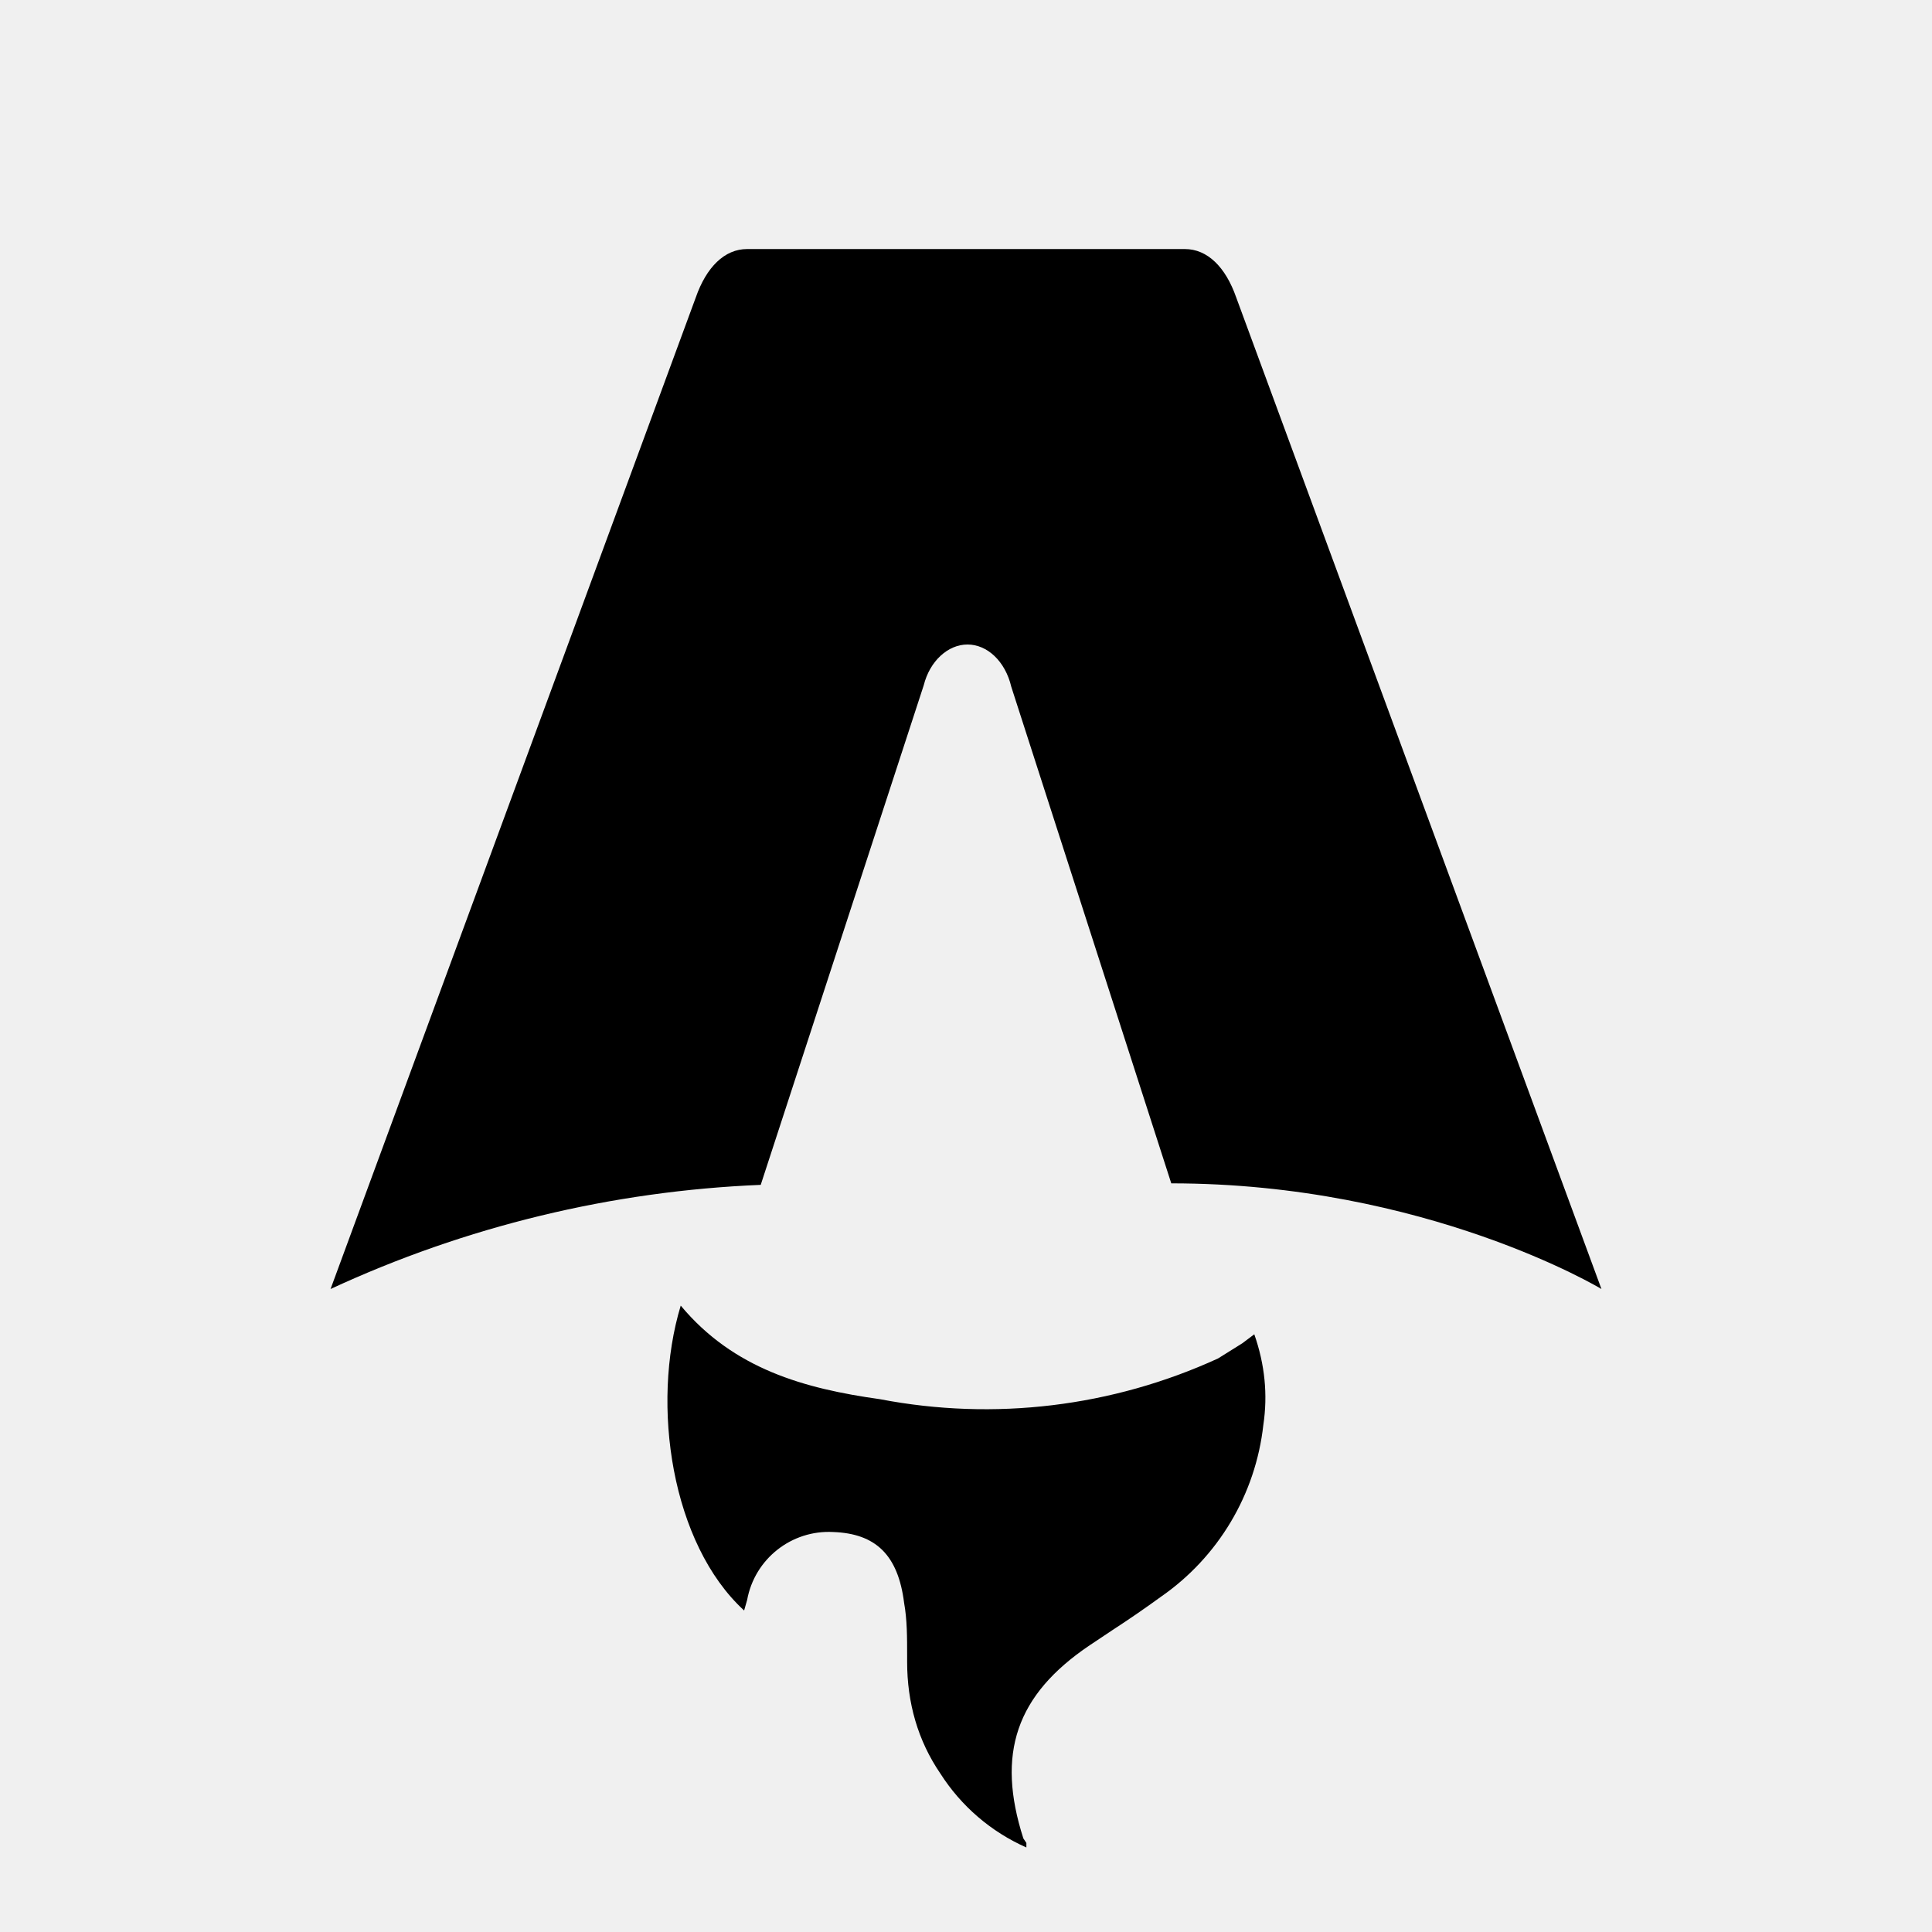
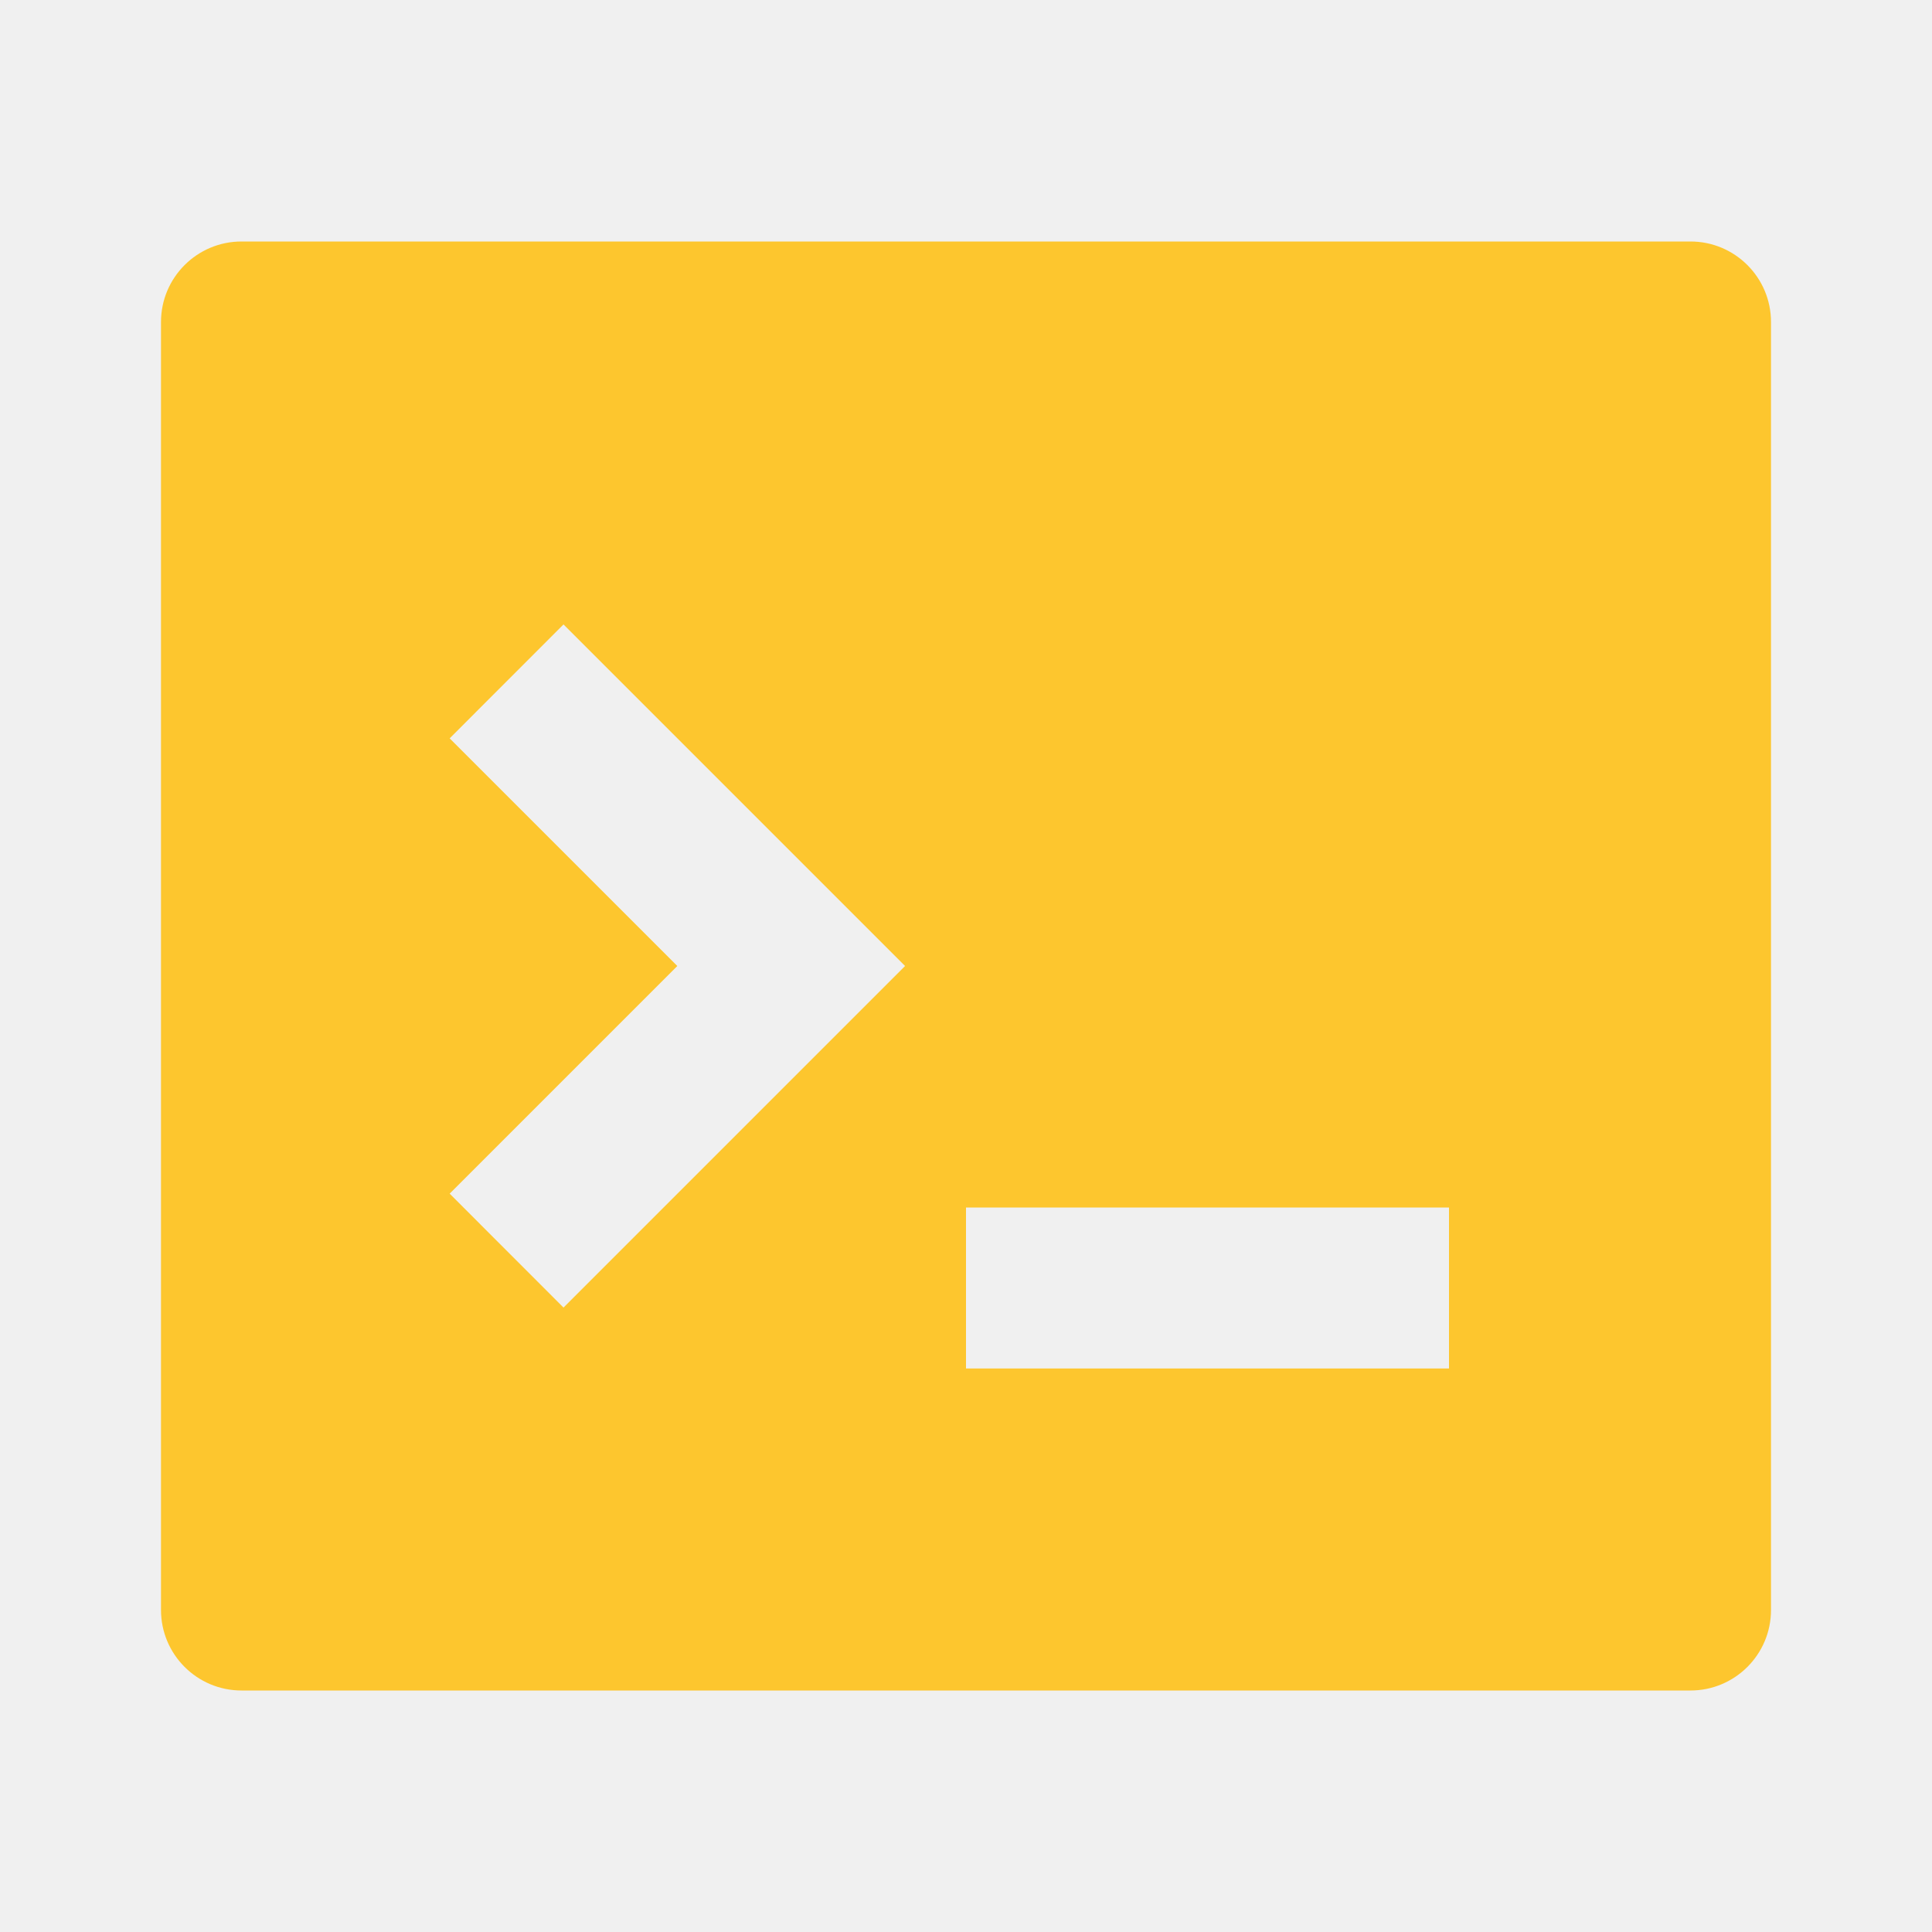
- <svg xmlns="http://www.w3.org/2000/svg" fill="none" viewBox="0 0 128 128">
-   <path d="M50.4 78.5a75.1 75.1 0 0 0-28.5 6.9l24.2-65.7c.7-2 1.9-3.2 3.4-3.2h29c1.5 0 2.7 1.2 3.4 3.2l24.2 65.7s-11.6-7-28.5-7L67 45.5c-.4-1.7-1.6-2.8-2.9-2.8-1.3 0-2.5 1.1-2.9 2.7L50.4 78.5Zm-1.1 28.2Zm-4.2-20.2c-2 6.6-.6 15.8 4.2 20.2a17.5 17.5 0 0 1 .2-.7 5.5 5.5 0 0 1 5.7-4.5c2.8.1 4.3 1.5 4.7 4.7.2 1.1.2 2.3.2 3.5v.4c0 2.7.7 5.2 2.2 7.4a13 13 0 0 0 5.7 4.9v-.3l-.2-.3c-1.8-5.6-.5-9.5 4.4-12.8l1.5-1a73 73 0 0 0 3.2-2.2 16 16 0 0 0 6.8-11.4c.3-2 .1-4-.6-6l-.8.6-1.6 1a37 37 0 0 1-22.4 2.7c-5-.7-9.7-2-13.2-6.2Z" />
-   <style>
-         path { fill: #000; }
-         @media (prefers-color-scheme: dark) {
-             path { fill: #FFF; }
-         }
-     </style>
+ <svg xmlns="http://www.w3.org/2000/svg" viewBox="0 0 24 24" fill="#FDC62E">
+   <path d="M3 3H21C21.552 3 22 3.448 22 4V20C22 20.552 21.552 21 21 21H3C2.448 21 2 20.552 2 20V4C2 3.448 2.448 3 3 3ZM12 15V17H18V15H12ZM8.414 12L5.586 14.828L7 16.243L11.243 12L7 7.757L5.586 9.172L8.414 12Z" />
</svg>
